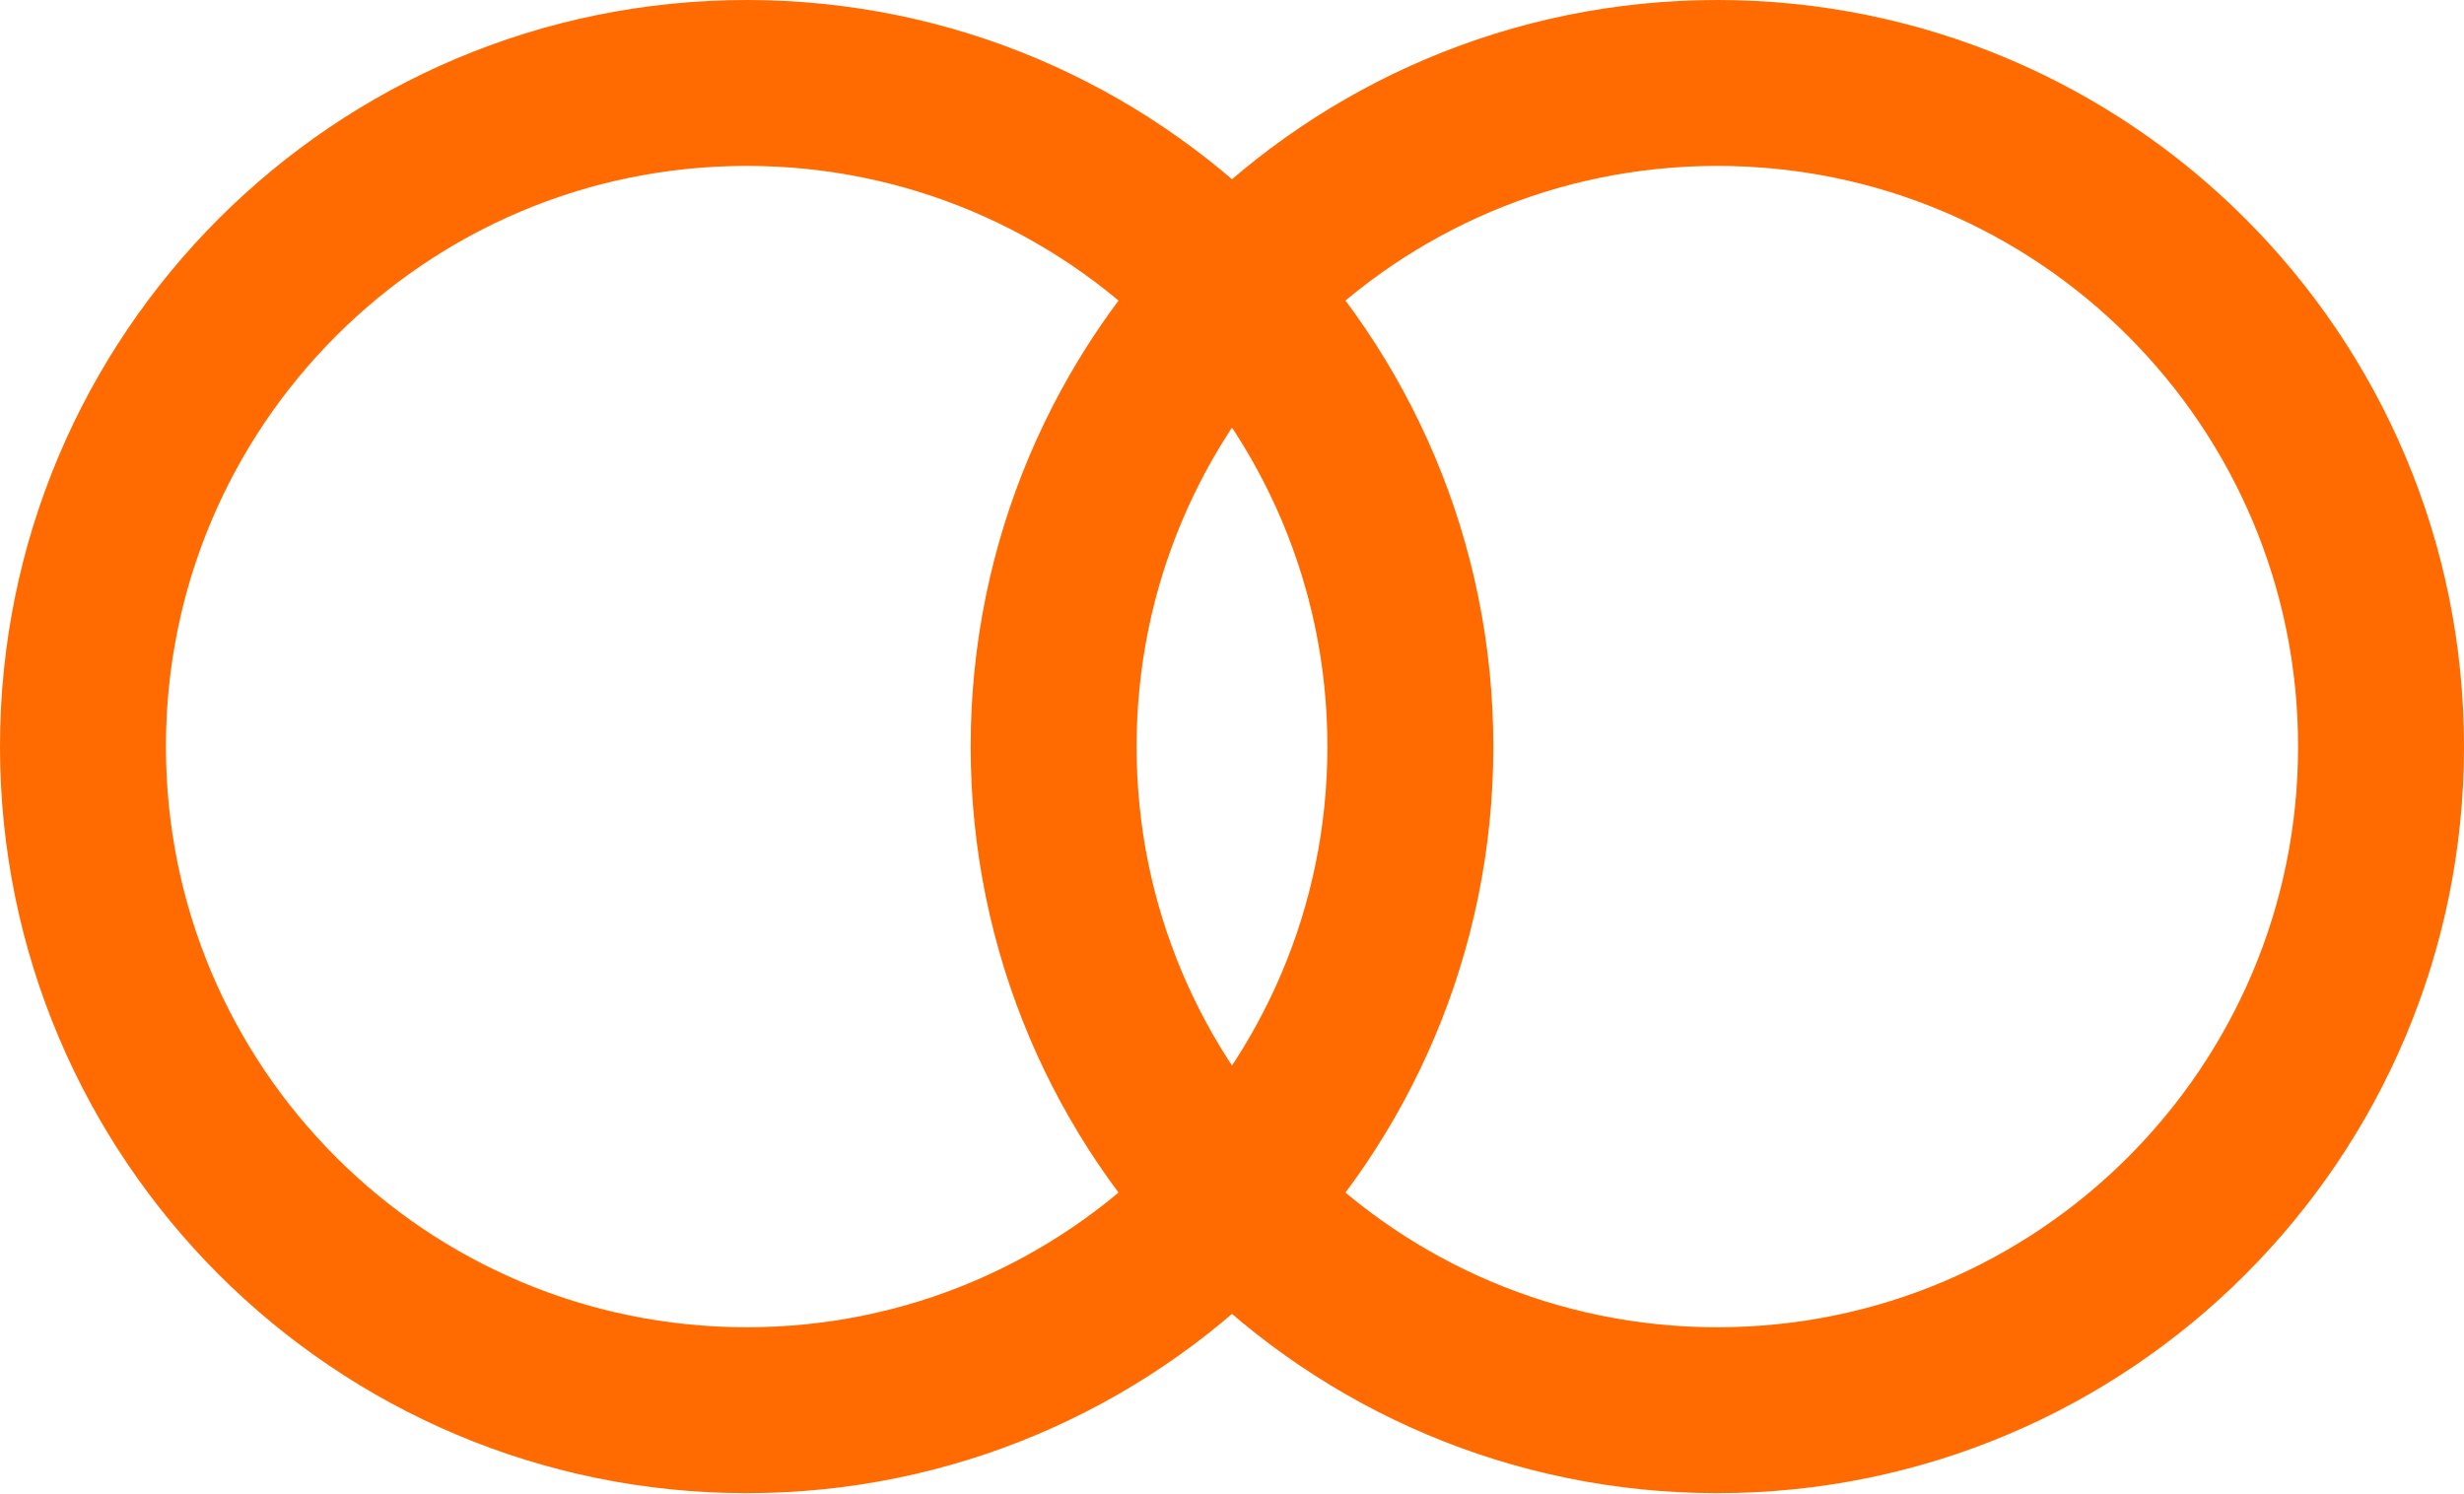
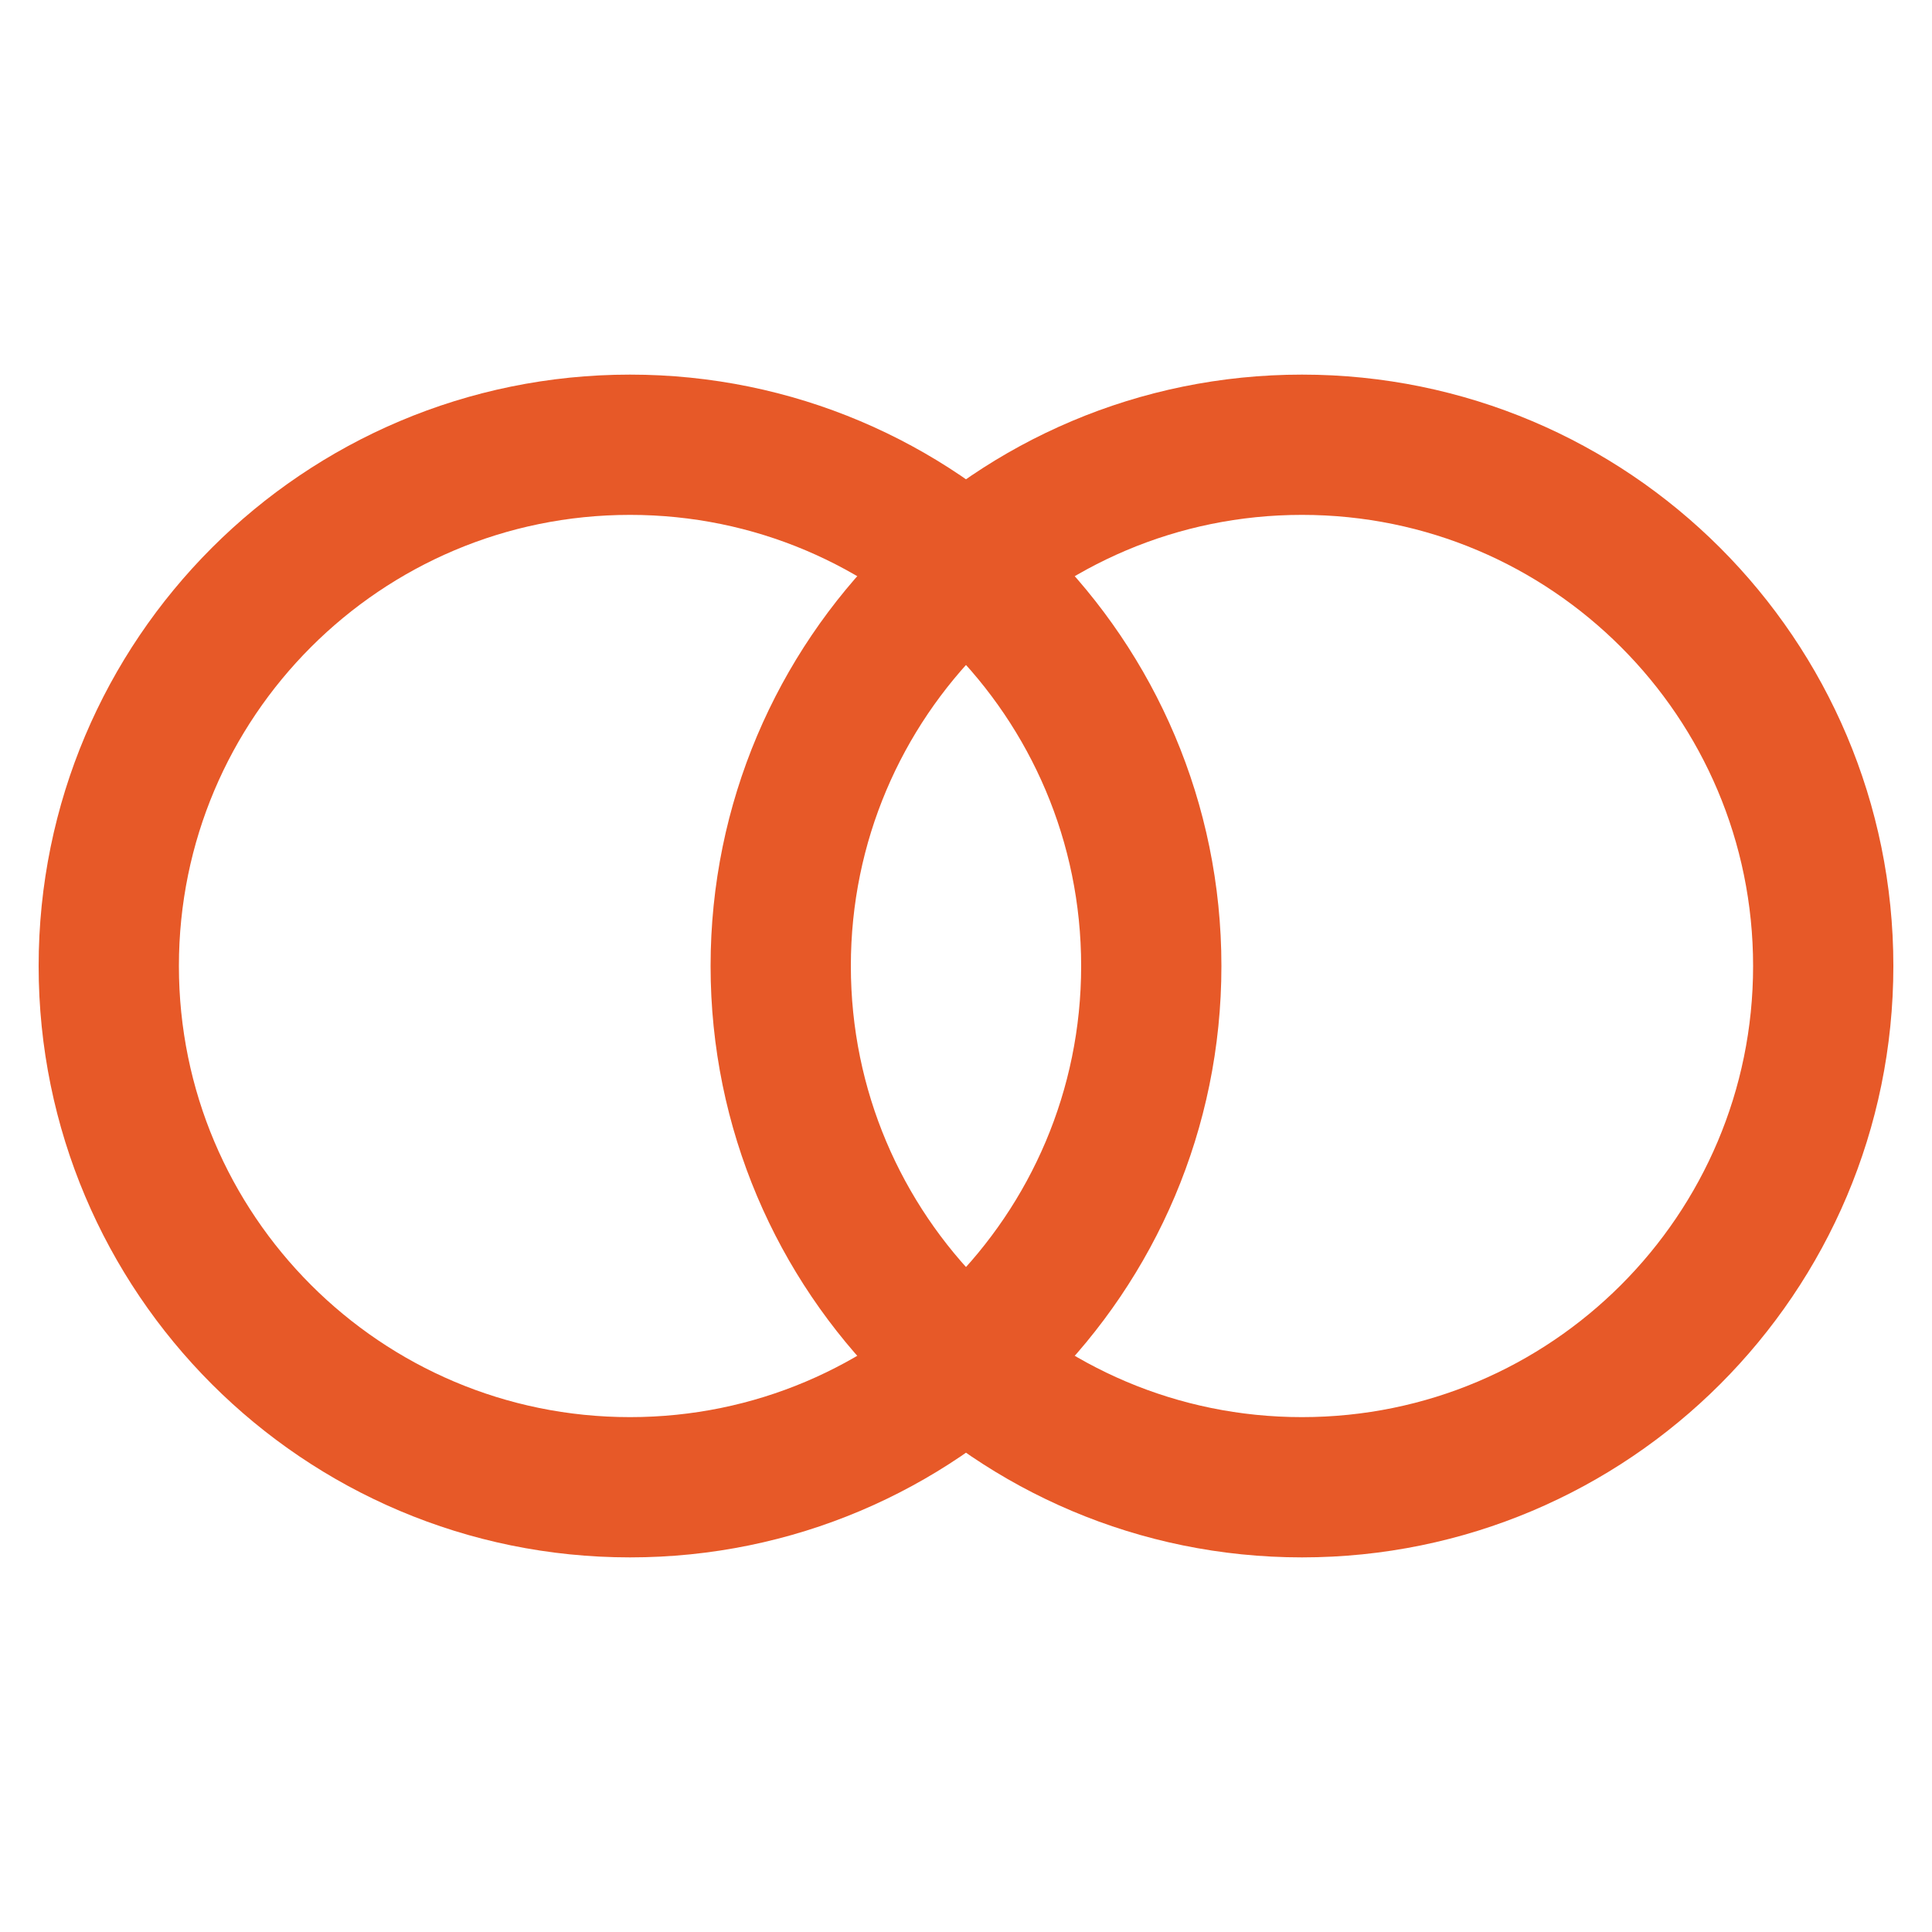
- <svg xmlns="http://www.w3.org/2000/svg" preserveAspectRatio="none" overflow="visible" style="display: block;" width="29.7" height="18" viewBox="0 0 29.7 18" fill="none">
-   <g id="Logo Mark">
-     <path id="Ellipse 1" d="M17 9C17 13.418 13.418 17 9 17C4.582 17 1 13.418 1 9C1 4.582 4.582 1 9 1C13.418 1 17 4.582 17 9Z" stroke-width="2" stroke="#FF6B00" />
-     <path id="Ellipse 2" d="M28.7 9C28.7 13.418 25.118 17 20.7 17C16.282 17 12.7 13.418 12.7 9C12.7 4.582 16.282 1 20.7 1C25.118 1 28.7 4.582 28.7 9Z" stroke-width="2" stroke="#FF6B00" />
-   </g>
+ <svg xmlns="http://www.w3.org/2000/svg" viewBox="0 0 100 100" fill="none" stroke="#E75928" stroke-width="7.26">
+   <circle cx="32.61" cy="50" r="26.98" />
+   <circle cx="67.39" cy="50" r="26.98" />
</svg>
